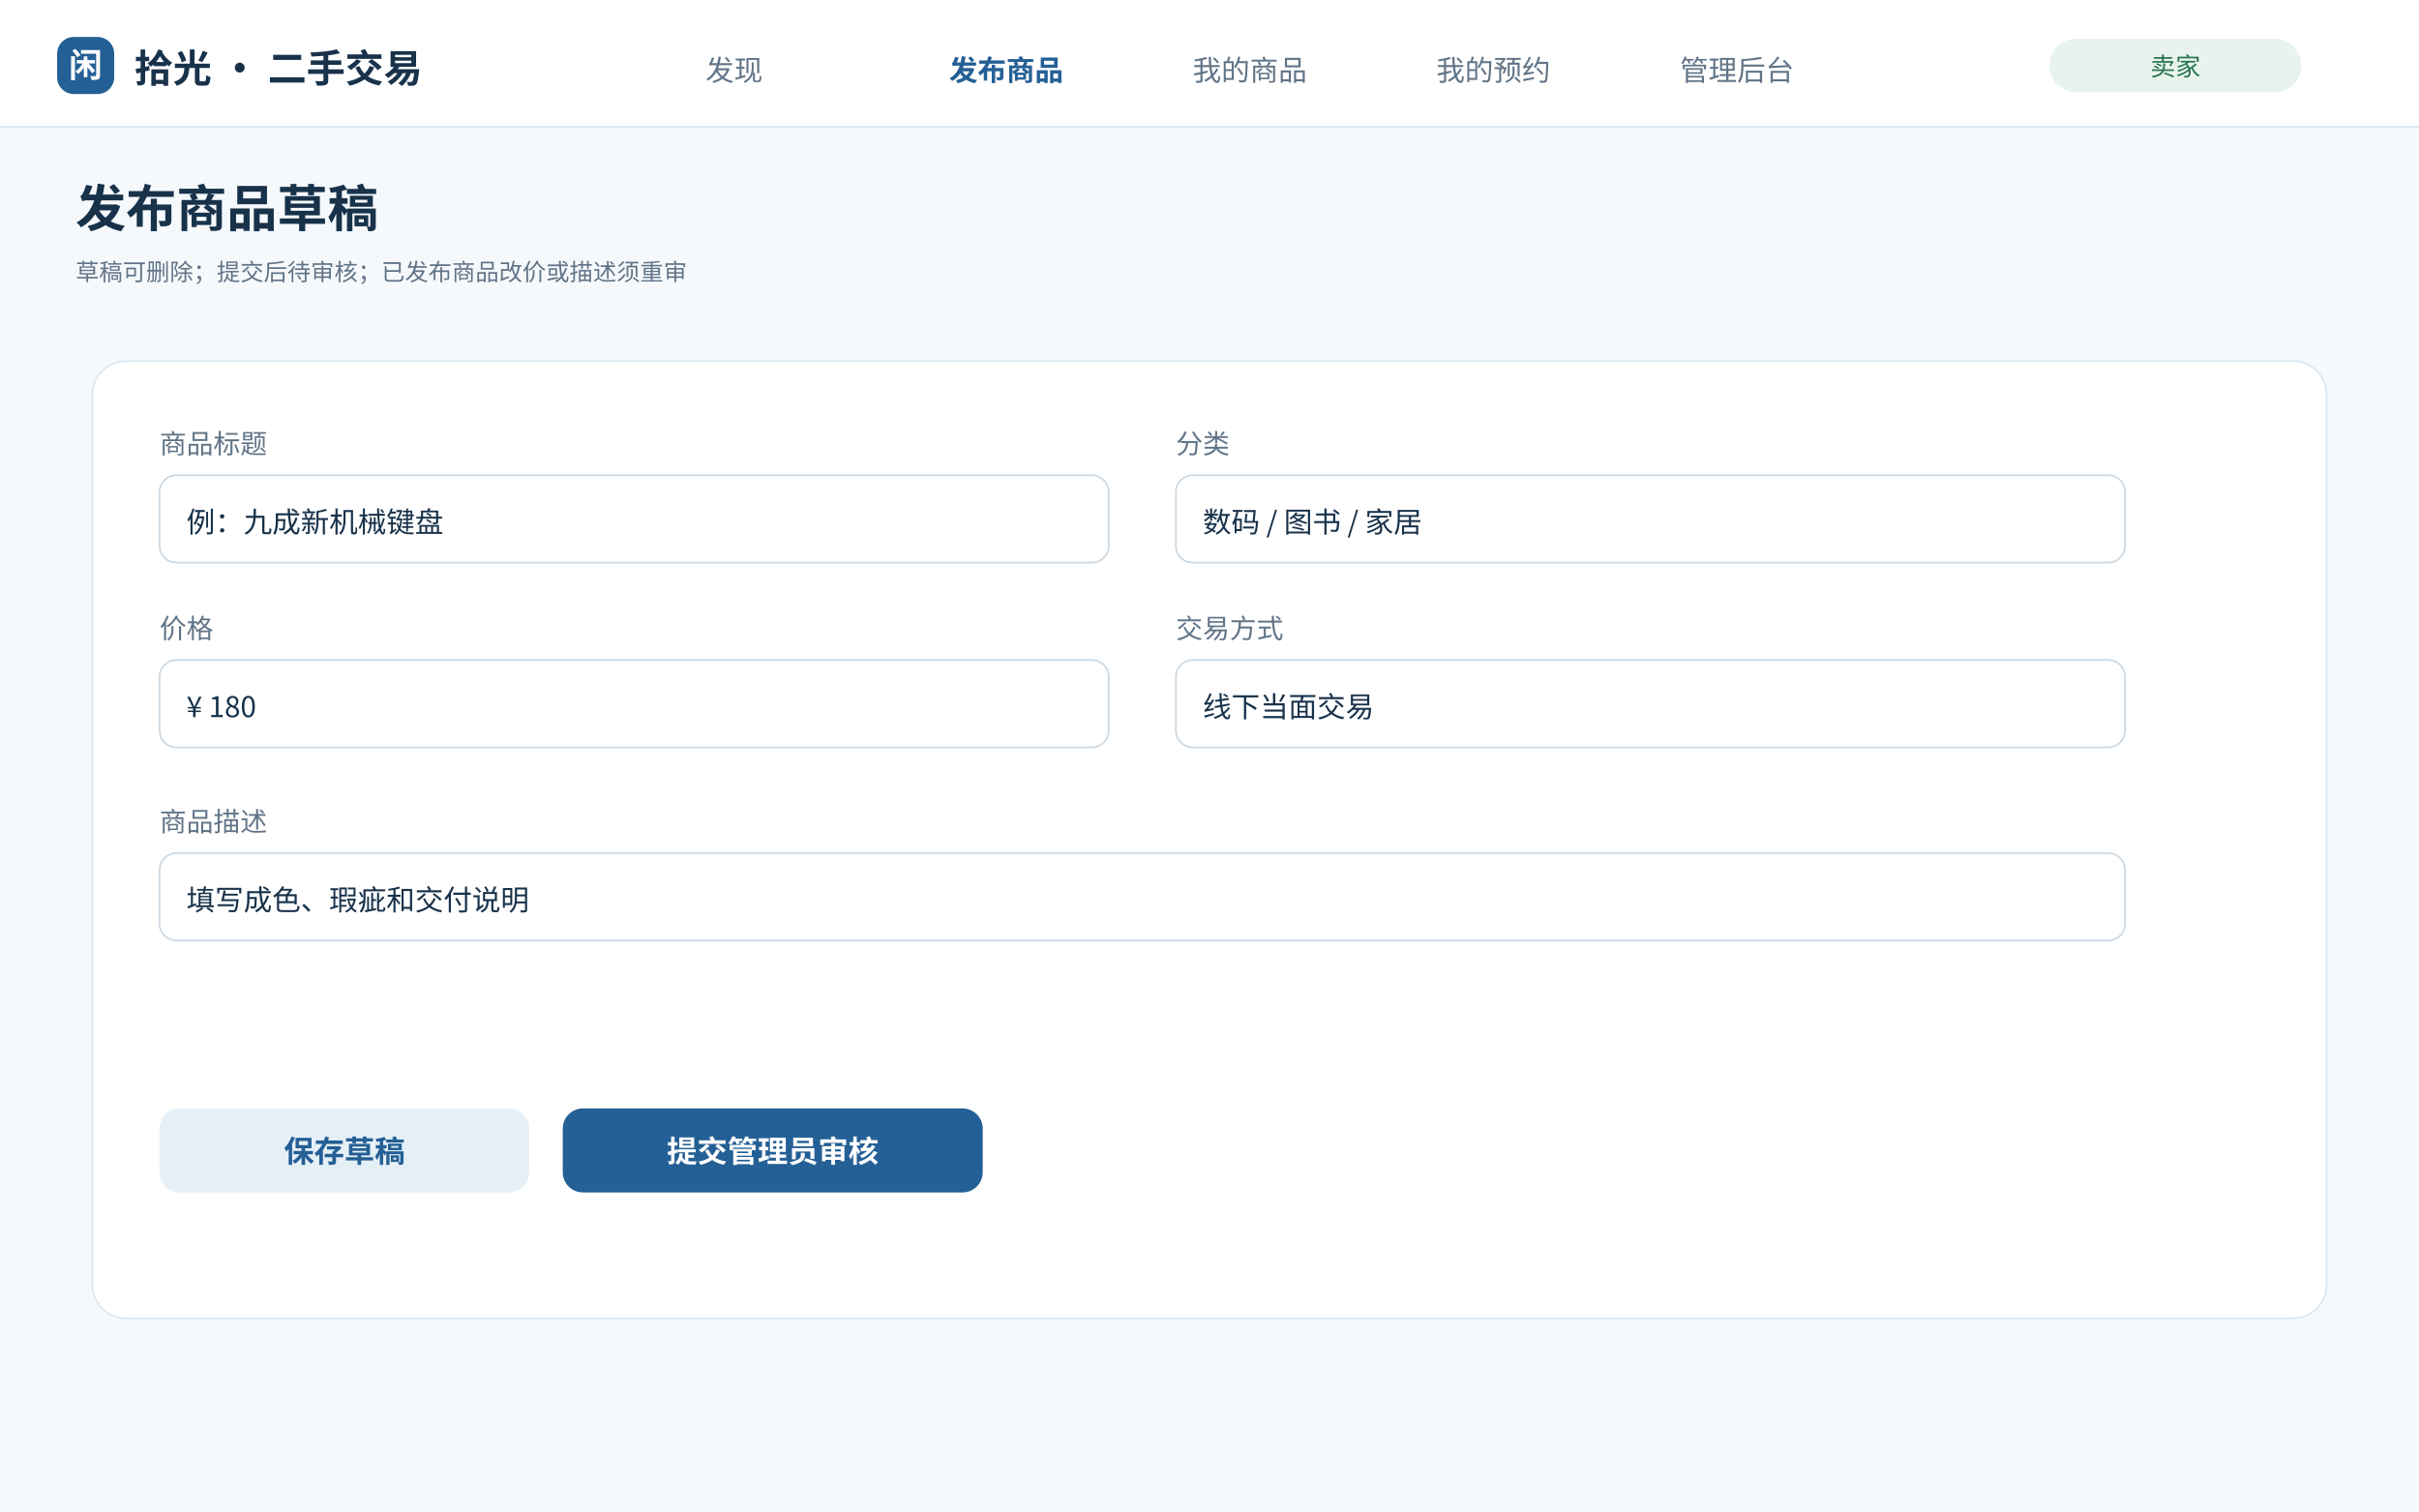
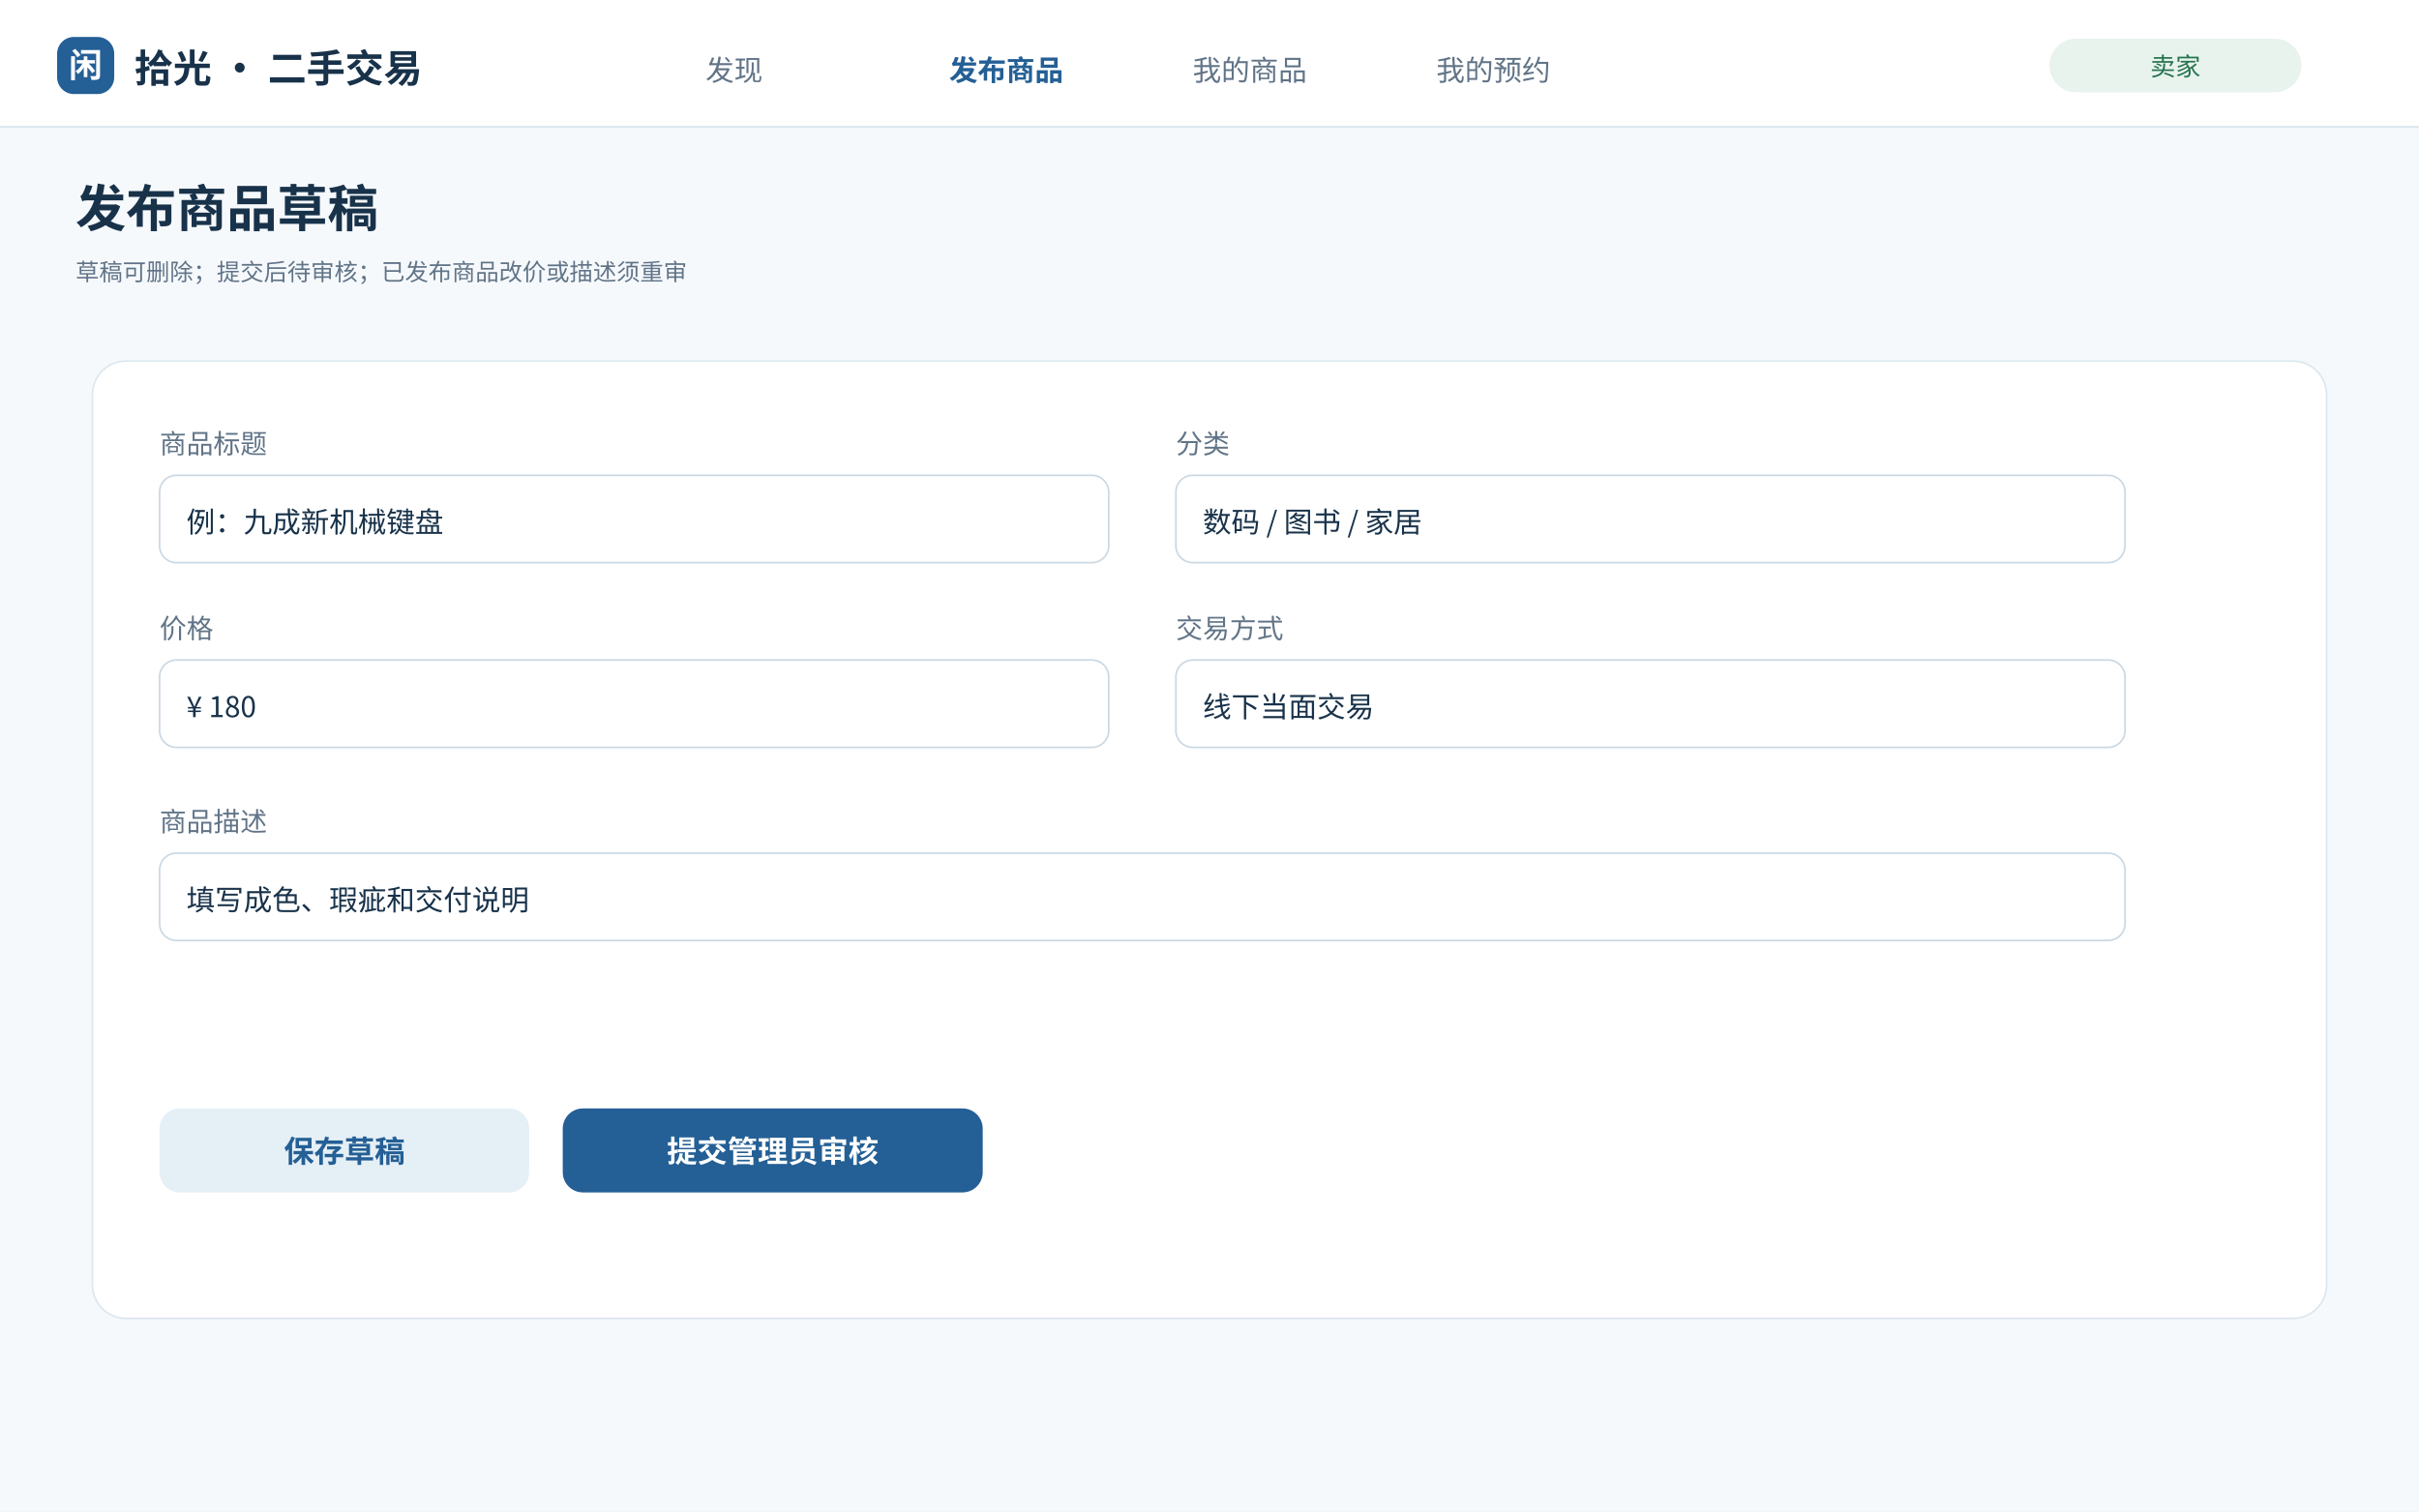
<svg xmlns="http://www.w3.org/2000/svg" width="1440" height="900" viewBox="0 0 1440 900">
  <rect x="0" y="0" width="1440" height="900" rx="0" fill="#F6F9FC" stroke="none" stroke-width="1" />
  <rect x="0" y="0" width="1440" height="76" rx="0" fill="#FFFFFF" stroke="none" stroke-width="1" />
  <rect x="0" y="75" width="1440" height="1" rx="0" fill="#D9E4EC" stroke="none" stroke-width="1" />
  <rect x="34" y="22" width="34" height="34" rx="10" fill="#245F95" stroke="none" stroke-width="1" />
  <text x="51" y="46" fill="#FFFFFF" font-family="Microsoft YaHei, Noto Sans CJK SC, sans-serif" font-size="20" font-weight="700" text-anchor="middle">闲</text>
  <text x="80" y="49" fill="#18324A" font-family="Microsoft YaHei, Noto Sans CJK SC, sans-serif" font-size="23" font-weight="700" text-anchor="start">拾光 · 二手交易</text>
  <text x="420" y="48" fill="#617487" font-family="Microsoft YaHei, Noto Sans CJK SC, sans-serif" font-size="17" font-weight="400" text-anchor="start">发现</text>
  <text x="565" y="48" fill="#245F95" font-family="Microsoft YaHei, Noto Sans CJK SC, sans-serif" font-size="17" font-weight="600" text-anchor="start">发布商品</text>
  <text x="710" y="48" fill="#617487" font-family="Microsoft YaHei, Noto Sans CJK SC, sans-serif" font-size="17" font-weight="400" text-anchor="start">我的商品</text>
  <text x="855" y="48" fill="#617487" font-family="Microsoft YaHei, Noto Sans CJK SC, sans-serif" font-size="17" font-weight="400" text-anchor="start">我的预约</text>
-   <text x="1000" y="48" fill="#617487" font-family="Microsoft YaHei, Noto Sans CJK SC, sans-serif" font-size="17" font-weight="400" text-anchor="start">管理后台</text>
  <rect x="1220" y="23" width="150" height="32" rx="16" fill="#E9F3EE" stroke="none" stroke-width="1" />
  <text x="1295.0" y="45" fill="#277450" font-family="Microsoft YaHei, Noto Sans CJK SC, sans-serif" font-size="15" font-weight="500" text-anchor="middle">卖家</text>
  <text x="45" y="135" fill="#18324A" font-family="Microsoft YaHei, Noto Sans CJK SC, sans-serif" font-size="30" font-weight="700" text-anchor="start">发布商品草稿</text>
  <text x="45" y="167" fill="#617487" font-family="Microsoft YaHei, Noto Sans CJK SC, sans-serif" font-size="14" font-weight="400" text-anchor="start">草稿可删除；提交后待审核；已发布商品改价或描述须重审</text>
  <rect x="55" y="215" width="1330" height="570" rx="20" fill="#FFFFFF" stroke="#DCE7EF" stroke-width="1" />
  <text x="95" y="270" fill="#617487" font-family="Microsoft YaHei, Noto Sans CJK SC, sans-serif" font-size="16" font-weight="500" text-anchor="start">商品标题</text>
  <rect x="95" y="283" width="565" height="52" rx="10" fill="#FFFFFF" stroke="#CBD8E2" stroke-width="1" />
  <text x="111" y="317" fill="#18324A" font-family="Microsoft YaHei, Noto Sans CJK SC, sans-serif" font-size="17" font-weight="400" text-anchor="start">例：九成新机械键盘</text>
  <text x="700" y="270" fill="#617487" font-family="Microsoft YaHei, Noto Sans CJK SC, sans-serif" font-size="16" font-weight="500" text-anchor="start">分类</text>
  <rect x="700" y="283" width="565" height="52" rx="10" fill="#FFFFFF" stroke="#CBD8E2" stroke-width="1" />
  <text x="716" y="317" fill="#18324A" font-family="Microsoft YaHei, Noto Sans CJK SC, sans-serif" font-size="17" font-weight="400" text-anchor="start">数码 / 图书 / 家居</text>
  <text x="95" y="380" fill="#617487" font-family="Microsoft YaHei, Noto Sans CJK SC, sans-serif" font-size="16" font-weight="500" text-anchor="start">价格</text>
  <rect x="95" y="393" width="565" height="52" rx="10" fill="#FFFFFF" stroke="#CBD8E2" stroke-width="1" />
  <text x="111" y="427" fill="#18324A" font-family="Microsoft YaHei, Noto Sans CJK SC, sans-serif" font-size="17" font-weight="400" text-anchor="start">¥ 180</text>
  <text x="700" y="380" fill="#617487" font-family="Microsoft YaHei, Noto Sans CJK SC, sans-serif" font-size="16" font-weight="500" text-anchor="start">交易方式</text>
  <rect x="700" y="393" width="565" height="52" rx="10" fill="#FFFFFF" stroke="#CBD8E2" stroke-width="1" />
  <text x="716" y="427" fill="#18324A" font-family="Microsoft YaHei, Noto Sans CJK SC, sans-serif" font-size="17" font-weight="400" text-anchor="start">线下当面交易</text>
  <text x="95" y="495" fill="#617487" font-family="Microsoft YaHei, Noto Sans CJK SC, sans-serif" font-size="16" font-weight="500" text-anchor="start">商品描述</text>
  <rect x="95" y="508" width="1170" height="52" rx="10" fill="#FFFFFF" stroke="#CBD8E2" stroke-width="1" />
  <text x="111" y="542" fill="#18324A" font-family="Microsoft YaHei, Noto Sans CJK SC, sans-serif" font-size="17" font-weight="400" text-anchor="start">填写成色、瑕疵和交付说明</text>
  <rect x="95" y="660" width="220" height="50" rx="12" fill="#E5EFF6" stroke="none" stroke-width="1" />
  <text x="205.0" y="692" fill="#245F95" font-family="Microsoft YaHei, Noto Sans CJK SC, sans-serif" font-size="18" font-weight="600" text-anchor="middle">保存草稿</text>
  <rect x="335" y="660" width="250" height="50" rx="12" fill="#245F95" stroke="none" stroke-width="1" />
  <text x="460.0" y="692" fill="#FFFFFF" font-family="Microsoft YaHei, Noto Sans CJK SC, sans-serif" font-size="18" font-weight="600" text-anchor="middle">提交管理员审核</text>
</svg>
